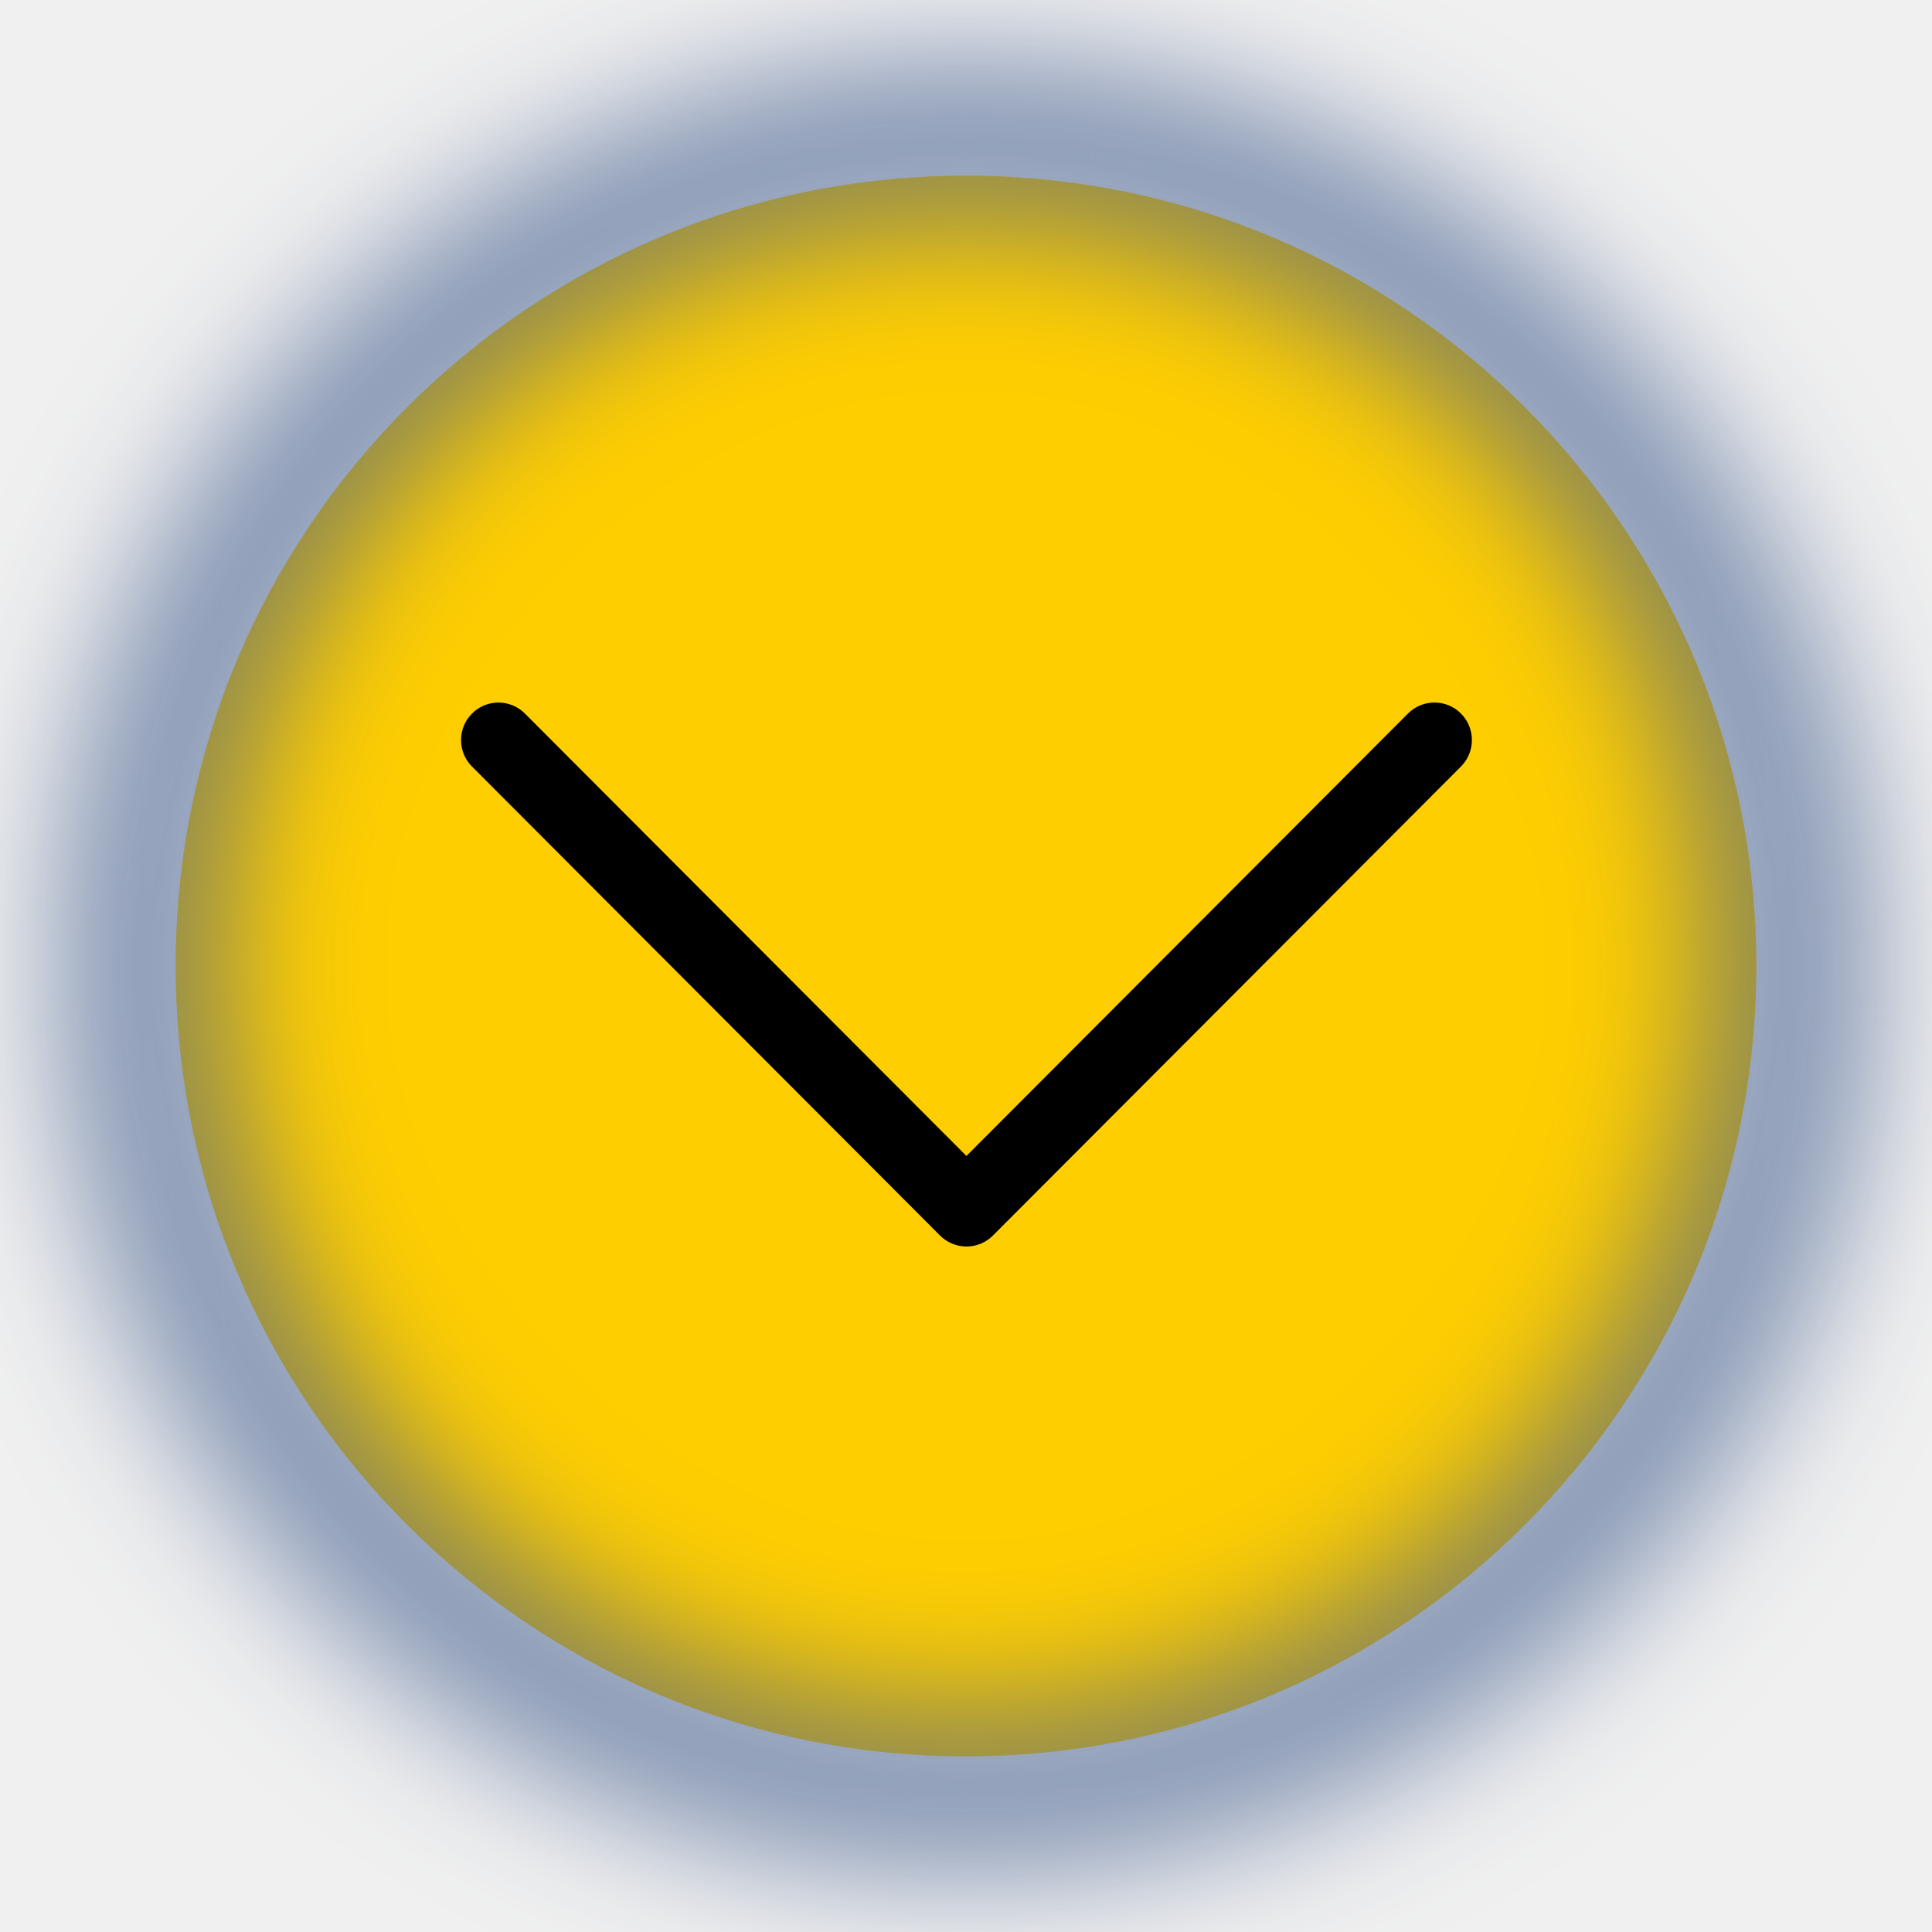
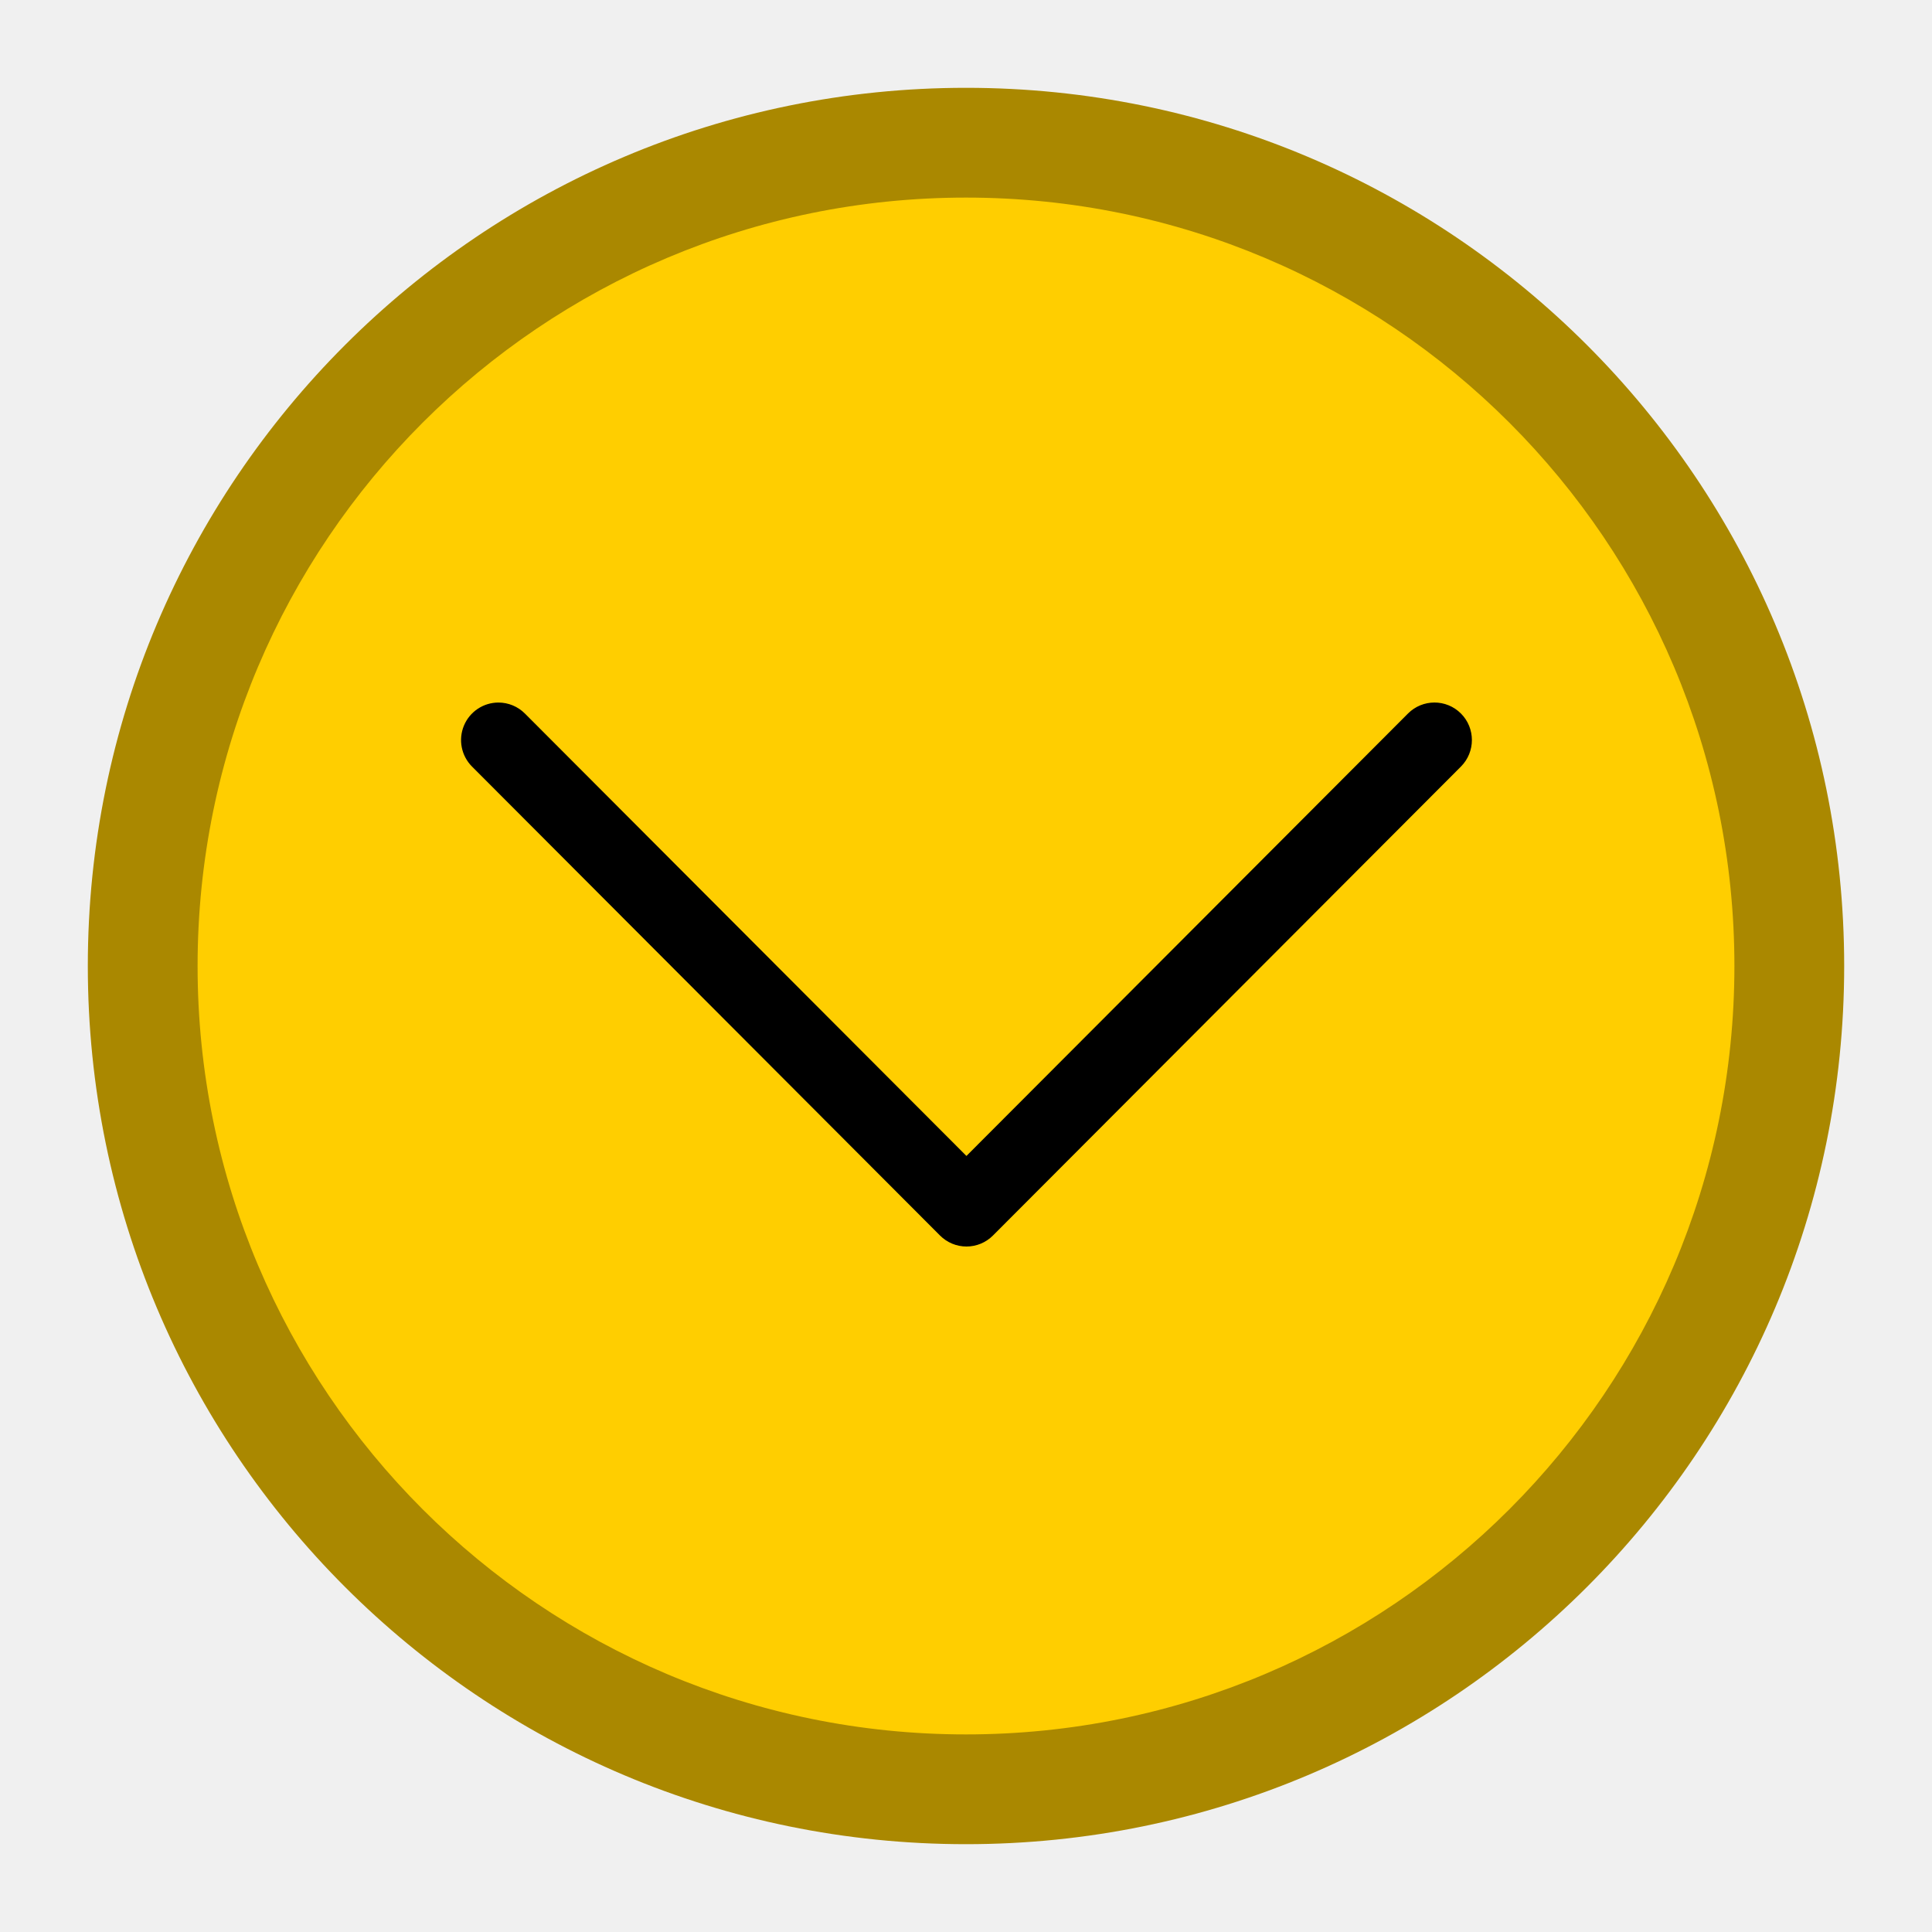
<svg xmlns="http://www.w3.org/2000/svg" id="svg4306" width="22" height="22" version="1.1" style="enable-background:new">
-   <defs id="defs26">
-     <filter style="color-interpolation-filters:sRGB" id="filter1-2" x="-0.108" y="-0.108" width="1.216" height="1.216">
-       <feGaussianBlur stdDeviation="0.9" id="feGaussianBlur1-0" />
-     </filter>
-     <filter style="color-interpolation-filters:sRGB" id="filter2-8" x="-0.108" y="-0.108" width="1.216" height="1.216">
-       <feGaussianBlur stdDeviation="0.9" id="feGaussianBlur2-9" />
-     </filter>
-     <filter style="color-interpolation-filters:sRGB" id="filter1-2-7" x="-0.108" y="-0.108" width="1.216" height="1.216">
-       <feGaussianBlur stdDeviation="0.9" id="feGaussianBlur1-0-7" />
-     </filter>
-     <filter style="color-interpolation-filters:sRGB" id="filter2-8-5" x="-0.108" y="-0.108" width="1.216" height="1.216">
-       <feGaussianBlur stdDeviation="0.9" id="feGaussianBlur2-9-4" />
-     </filter>
-   </defs>
+   <defs id="defs26" />
  <style type="text/css" id="current-color-scheme" />
  <g id="active-center" transform="translate(-53.16)">
    <rect id="rect4266" width="22" height="22" x="0" y="0" style="opacity:0.001;fill:#000000;fill-opacity:1;fill-rule:nonzero;stroke:none;stroke-width:2;stroke-linecap:round;stroke-linejoin:round;stroke-miterlimit:4;stroke-dasharray:none;stroke-opacity:1" />
    <path id="path839-3" style="opacity:0.01;fill:#2b4254;fill-opacity:0.01;stroke-width:1.125;enable-background:new" d="M 11,2 C 6.03,2 2,6.029 2,11 2,15.971 6.03,20 11,20 15.97,20 20,15.971 20,11 20,6.029 15.97,2 11,2 Z m 0,1.125 c 4.349,0 7.875,3.526 7.875,7.875 0,4.349 -3.526,7.875 -7.875,7.875 -4.349,0 -7.875,-3.526 -7.875,-7.875 0,-4.349 3.526,-7.875 7.875,-7.875 z m 0,0 z" />
    <rect style="opacity:0.01;fill:#4e5a7e;fill-opacity:0.01;stroke:none;stroke-width:0.394;enable-background:new" id="center-3-35-5" width="15.75" height="15.75" x="3.125" y="3.125" ry="7.875" />
    <path d="m 5.676,8 a 0.426,0.426 0 0 1 0.301,0.125 l 5.028,5.028 5.028,-5.028 a 0.426,0.426 0 0 1 0.603,0.603 l -5.329,5.329 a 0.426,0.426 0 0 1 -0.603,0 L 5.375,8.728 A 0.426,0.426 0 0 1 5.676,8 Z" id="path4-3-3-7-36" style="fill:#ffffff;fill-opacity:1;stroke-width:0.142;enable-background:new" />
  </g>
  <g id="hover-center" transform="translate(-27.16)">
    <rect style="opacity:0.001;fill:#000000;fill-opacity:1;fill-rule:nonzero;stroke:none;stroke-width:2;stroke-linecap:round;stroke-linejoin:round;stroke-miterlimit:4;stroke-dasharray:none;stroke-opacity:1" y="0" x="0" height="22" width="22" id="rect4266-3" />
    <rect style="fill:#cca500;fill-opacity:1;stroke:none;stroke-width:0.45;enable-background:new" id="center-3-35-5-6" width="18" height="18" x="2" y="2" ry="9" />
    <path d="m 5.676,8 a 0.426,0.427 0 0 1 0.301,0.125 l 5.028,5.038 5.028,-5.038 a 0.426,0.427 0 0 1 0.603,0.604 l -5.329,5.34 a 0.426,0.427 0 0 1 -0.603,0 L 5.375,8.729 A 0.426,0.427 0 0 1 5.676,8 Z" id="path4-3-3-7-36-2" style="fill:#000000;fill-opacity:1;stroke-width:0.142;enable-background:new" />
-     <path id="path839-3-5-6" style="mix-blend-mode:normal;fill:#405b8c;fill-opacity:1;stroke-width:1.25;filter:url(#filter1-2);enable-background:new" d="M 11,1 C 5.477,1 1,5.477 1,11 1,16.523 5.477,21 11,21 16.523,21 21,16.523 21,11 21,5.477 16.523,1 11,1 Z m 0,1.25 c 4.832,0 8.75,3.917 8.75,8.75 C 19.75,15.832 15.832,19.75 11,19.75 6.168,19.75 2.25,15.832 2.25,11 2.25,6.167 6.168,2.25 11,2.25 Z m 0,0 z" />
+     <path id="path839-3-5-6" style="mix-blend-mode:normal;fill:#806600;fill-opacity:1;stroke-width:1.25;enable-background:new" d="M 11,1 C 5.477,1 1,5.477 1,11 1,16.523 5.477,21 11,21 16.523,21 21,16.523 21,11 21,5.477 16.523,1 11,1 Z m 0,1.25 c 4.832,0 8.75,3.917 8.75,8.75 C 19.75,15.832 15.832,19.75 11,19.75 6.168,19.75 2.25,15.832 2.25,11 2.25,6.167 6.168,2.25 11,2.25 Z m 0,0 z" />
  </g>
  <g id="pressed-center">
    <rect id="rect4266-3-6" width="22" height="22" x="0" y="0" style="opacity:0.001;fill:#000000;fill-opacity:1;fill-rule:nonzero;stroke:none;stroke-width:2;stroke-linecap:round;stroke-linejoin:round;stroke-miterlimit:4;stroke-dasharray:none;stroke-opacity:1" />
    <rect style="fill:#ffce00;fill-opacity:1;stroke:none;stroke-width:0.45;enable-background:new" id="center-3-35-5-5" width="18" height="18" x="2" y="2" ry="9" />
    <path d="m 5.676,8 a 0.426,0.427 0 0 1 0.301,0.125 l 5.028,5.038 5.028,-5.038 a 0.426,0.427 0 0 1 0.603,0.604 l -5.329,5.34 a 0.426,0.427 0 0 1 -0.603,0 L 5.375,8.729 A 0.426,0.427 0 0 1 5.676,8 Z" id="path4-3-3-7-36-3" style="fill:#000000;fill-opacity:1;stroke-width:0.142;enable-background:new" />
-     <path id="path839-3-7-2" style="mix-blend-mode:normal;fill:#405b8c;fill-opacity:1;stroke-width:1.25;filter:url(#filter2-8);enable-background:new" d="M 11,1 C 5.477,1 1,5.477 1,11 1,16.523 5.477,21 11,21 16.523,21 21,16.523 21,11 21,5.477 16.523,1 11,1 Z m 0,1.25 c 4.832,0 8.75,3.917 8.75,8.75 C 19.75,15.832 15.832,19.75 11,19.75 6.168,19.75 2.25,15.832 2.25,11 2.25,6.167 6.168,2.25 11,2.25 Z m 0,0 z" />
+     <path id="path839-3-7-2" style="mix-blend-mode:normal;fill:#aa8800;fill-opacity:1;stroke-width:1.25;enable-background:new" d="M 11,1 C 5.477,1 1,5.477 1,11 1,16.523 5.477,21 11,21 16.523,21 21,16.523 21,11 21,5.477 16.523,1 11,1 Z m 0,1.25 c 4.832,0 8.75,3.917 8.75,8.75 C 19.75,15.832 15.832,19.75 11,19.75 6.168,19.75 2.25,15.832 2.25,11 2.25,6.167 6.168,2.25 11,2.25 Z m 0,0 z" />
  </g>
  <g id="inactive-center" transform="translate(-27.16)">
    <rect id="rect4266-1" width="22" height="22" x="-26" y="28.16" style="opacity:0.001;fill:#000000;fill-opacity:1;fill-rule:nonzero;stroke:none;stroke-width:2;stroke-linecap:round;stroke-linejoin:round;stroke-miterlimit:4;stroke-dasharray:none;stroke-opacity:1" />
    <path id="path839-3-2" style="opacity:0.01;fill:#2b4254;fill-opacity:0.01;stroke-width:1.125;enable-background:new" d="m -15,30.16 c -4.97,0 -9,4.029 -9,9 0,4.971 4.03,9 9,9 4.97,0 9,-4.029 9,-9 C -6,34.189 -10.03,30.16 -15,30.16 Z m 0,1.125 c 4.349,0 7.875,3.526 7.875,7.875 0,4.349 -3.526,7.875 -7.875,7.875 -4.349,0 -7.875,-3.526 -7.875,-7.875 0,-4.349 3.526,-7.875 7.875,-7.875 z m 0,0 z" />
    <rect style="opacity:0.01;fill:#4e5a7e;fill-opacity:0.01;stroke:none;stroke-width:0.394;enable-background:new" id="center-3-35-5-8" width="15.75" height="15.75" x="-22.875" y="31.285" ry="7.875" />
    <path d="m -20.324,36.16 a 0.426,0.426 0 0 1 0.301,0.125 l 5.028,5.028 5.028,-5.028 a 0.426,0.426 0 0 1 0.603,0.603 l -5.329,5.329 a 0.426,0.426 0 0 1 -0.603,0 l -5.329,-5.329 A 0.426,0.426 0 0 1 -20.324,36.16 Z" id="path4-3-3-7-36-93" style="fill:#a6a6a6;fill-opacity:0.982;stroke-width:0.142;enable-background:new" />
  </g>
  <g id="hover-inactive-center" transform="translate(-27.16)">
    <rect style="opacity:0.001;fill:#000000;fill-opacity:1;fill-rule:nonzero;stroke:none;stroke-width:2;stroke-linecap:round;stroke-linejoin:round;stroke-miterlimit:4;stroke-dasharray:none;stroke-opacity:1" y="28.16" x="0" height="22" width="22" id="rect4266-3-8" />
    <rect style="fill:#cca500;fill-opacity:1;stroke:none;stroke-width:0.45;enable-background:new" id="center-3-35-5-6-0" width="18" height="18" x="2" y="30.16" ry="9" />
    <path d="m 5.676,36.16 a 0.426,0.427 0 0 1 0.301,0.125 l 5.028,5.038 5.028,-5.038 a 0.426,0.427 0 0 1 0.603,0.604 l -5.329,5.34 a 0.426,0.427 0 0 1 -0.603,0 L 5.375,36.889 A 0.426,0.427 0 0 1 5.676,36.16 Z" id="path4-3-3-7-36-2-2" style="fill:#000000;fill-opacity:1;stroke-width:0.142;enable-background:new" />
-     <path id="path839-3-5-6-1" style="mix-blend-mode:normal;fill:#405b8c;fill-opacity:1;stroke-width:1.25;filter:url(#filter1-2-7);enable-background:new" d="m 11,29.16 c -5.523,0 -10,4.477 -10,10 C 1,44.683 5.477,49.16 11,49.16 16.523,49.16 21,44.683 21,39.16 21,33.637 16.523,29.16 11,29.16 Z m 0,1.25 c 4.832,0 8.75,3.917 8.75,8.75 C 19.75,43.992 15.832,47.91 11,47.91 6.168,47.91 2.25,43.992 2.25,39.16 2.25,34.327 6.168,30.41 11,30.41 Z m 0,0 z" />
+     <path id="path839-3-5-6-1" style="mix-blend-mode:normal;fill:#806600;fill-opacity:1;stroke-width:1.25;enable-background:new" d="m 11,29.16 c -5.523,0 -10,4.477 -10,10 C 1,44.683 5.477,49.16 11,49.16 16.523,49.16 21,44.683 21,39.16 21,33.637 16.523,29.16 11,29.16 Z m 0,1.25 c 4.832,0 8.75,3.917 8.75,8.75 C 19.75,43.992 15.832,47.91 11,47.91 6.168,47.91 2.25,43.992 2.25,39.16 2.25,34.327 6.168,30.41 11,30.41 Z m 0,0 z" />
  </g>
  <g id="pressed-inactive-center" transform="translate(-27.16)">
    <rect id="rect4266-3-6-51" width="22" height="22" x="27.16" y="28.16" style="opacity:0.001;fill:#000000;fill-opacity:1;fill-rule:nonzero;stroke:none;stroke-width:2;stroke-linecap:round;stroke-linejoin:round;stroke-miterlimit:4;stroke-dasharray:none;stroke-opacity:1" />
    <rect style="fill:#ffce00;fill-opacity:1;stroke:none;stroke-width:0.45;enable-background:new" id="center-3-35-5-5-1" width="18" height="18" x="29.16" y="30.16" ry="9" />
    <path d="m 32.836,36.16 a 0.426,0.427 0 0 1 0.301,0.125 l 5.028,5.038 5.028,-5.038 a 0.426,0.427 0 0 1 0.603,0.604 l -5.329,5.34 a 0.426,0.427 0 0 1 -0.603,0 L 32.535,36.889 A 0.426,0.427 0 0 1 32.836,36.16 Z" id="path4-3-3-7-36-3-0" style="fill:#000000;fill-opacity:1;stroke-width:0.142;enable-background:new" />
-     <path id="path839-3-7-2-8" style="mix-blend-mode:normal;fill:#405b8c;fill-opacity:1;stroke-width:1.25;filter:url(#filter2-8-5);enable-background:new" d="m 38.16,29.16 c -5.523,0 -10,4.477 -10,10 0,5.523 4.477,10 10,10 5.523,0 10,-4.477 10,-10 0,-5.523 -4.477,-10 -10,-10 z m 0,1.25 c 4.832,0 8.75,3.917 8.75,8.75 0,4.832 -3.918,8.75 -8.75,8.75 -4.832,0 -8.75,-3.918 -8.75,-8.75 0,-4.833 3.918,-8.75 8.75,-8.75 z m 0,0 z" />
+     <path id="path839-3-7-2-8" style="mix-blend-mode:normal;fill:#aa8800;fill-opacity:1;stroke-width:1.25;enable-background:new" d="m 38.16,29.16 c -5.523,0 -10,4.477 -10,10 0,5.523 4.477,10 10,10 5.523,0 10,-4.477 10,-10 0,-5.523 -4.477,-10 -10,-10 z m 0,1.25 c 4.832,0 8.75,3.917 8.75,8.75 0,4.832 -3.918,8.75 -8.75,8.75 -4.832,0 -8.75,-3.918 -8.75,-8.75 0,-4.833 3.918,-8.75 8.75,-8.75 z m 0,0 z" />
  </g>
  <g id="deactivated-center">
    <rect id="rect4266-31" width="22" height="22" x="30" y="0" style="opacity:0.001;fill:#000000;fill-opacity:1;fill-rule:nonzero;stroke:none;stroke-width:2;stroke-linecap:round;stroke-linejoin:round;stroke-miterlimit:4;stroke-dasharray:none;stroke-opacity:1" />
    <path id="path839-3-4" style="opacity:0.01;fill:#2b4254;fill-opacity:0.01;stroke-width:1.125;enable-background:new" d="M 41,2 C 36.03,2 32,6.029 32,11 32,15.971 36.03,20 41,20 45.97,20 50,15.971 50,11 50,6.029 45.97,2 41,2 Z m 0,1.125 c 4.349,0 7.875,3.526 7.875,7.875 0,4.349 -3.526,7.875 -7.875,7.875 -4.349,0 -7.875,-3.526 -7.875,-7.875 0,-4.349 3.526,-7.875 7.875,-7.875 z m 0,0 z" />
    <rect style="opacity:0.01;fill:#4e5a7e;fill-opacity:0.01;stroke:none;stroke-width:0.394;enable-background:new" id="center-3-35-5-9" width="15.75" height="15.75" x="33.125" y="3.125" ry="7.875" />
    <path d="m 35.676,8 a 0.426,0.426 0 0 1 0.301,0.125 l 5.028,5.028 5.028,-5.028 a 0.426,0.426 0 0 1 0.603,0.603 l -5.329,5.329 a 0.426,0.426 0 0 1 -0.603,0 L 35.375,8.728 A 0.426,0.426 0 0 1 35.676,8 Z" id="path4-3-3-7-36-20" style="fill:#ffffff;fill-opacity:0.45;stroke-width:0.142;enable-background:new" />
  </g>
  <g id="deactivated-inactive-center">
    <rect id="rect4266-1-8" width="22" height="22" x="30" y="28.16" style="opacity:0.001;fill:#000000;fill-opacity:1;fill-rule:nonzero;stroke:none;stroke-width:2;stroke-linecap:round;stroke-linejoin:round;stroke-miterlimit:4;stroke-dasharray:none;stroke-opacity:1" />
    <path id="path839-3-2-9" style="opacity:0.01;fill:#2b4254;fill-opacity:0.01;stroke-width:1.125;enable-background:new" d="m 41,30.16 c -4.97,0 -9,4.029 -9,9 0,4.971 4.03,9 9,9 4.97,0 9,-4.029 9,-9 C 50,34.189 45.97,30.16 41,30.16 Z m 0,1.125 c 4.349,0 7.875,3.526 7.875,7.875 0,4.349 -3.526,7.875 -7.875,7.875 -4.349,0 -7.875,-3.526 -7.875,-7.875 C 33.125,34.811 36.651,31.285 41,31.285 Z m 0,0 z" />
    <rect style="opacity:0.01;fill:#4e5a7e;fill-opacity:0.01;stroke:none;stroke-width:0.394;enable-background:new" id="center-3-35-5-8-2" width="15.75" height="15.75" x="33.125" y="31.285" ry="7.875" />
    <path d="m 35.676,36.16 a 0.426,0.426 0 0 1 0.301,0.125 l 5.028,5.028 5.028,-5.028 a 0.426,0.426 0 0 1 0.603,0.603 l -5.329,5.329 a 0.426,0.426 0 0 1 -0.603,0 L 35.375,36.888 A 0.426,0.426 0 0 1 35.676,36.16 Z" id="path4-3-3-7-36-93-6" style="fill:#a6a6a6;fill-opacity:0.45;stroke-width:0.142;enable-background:new" />
  </g>
</svg>
